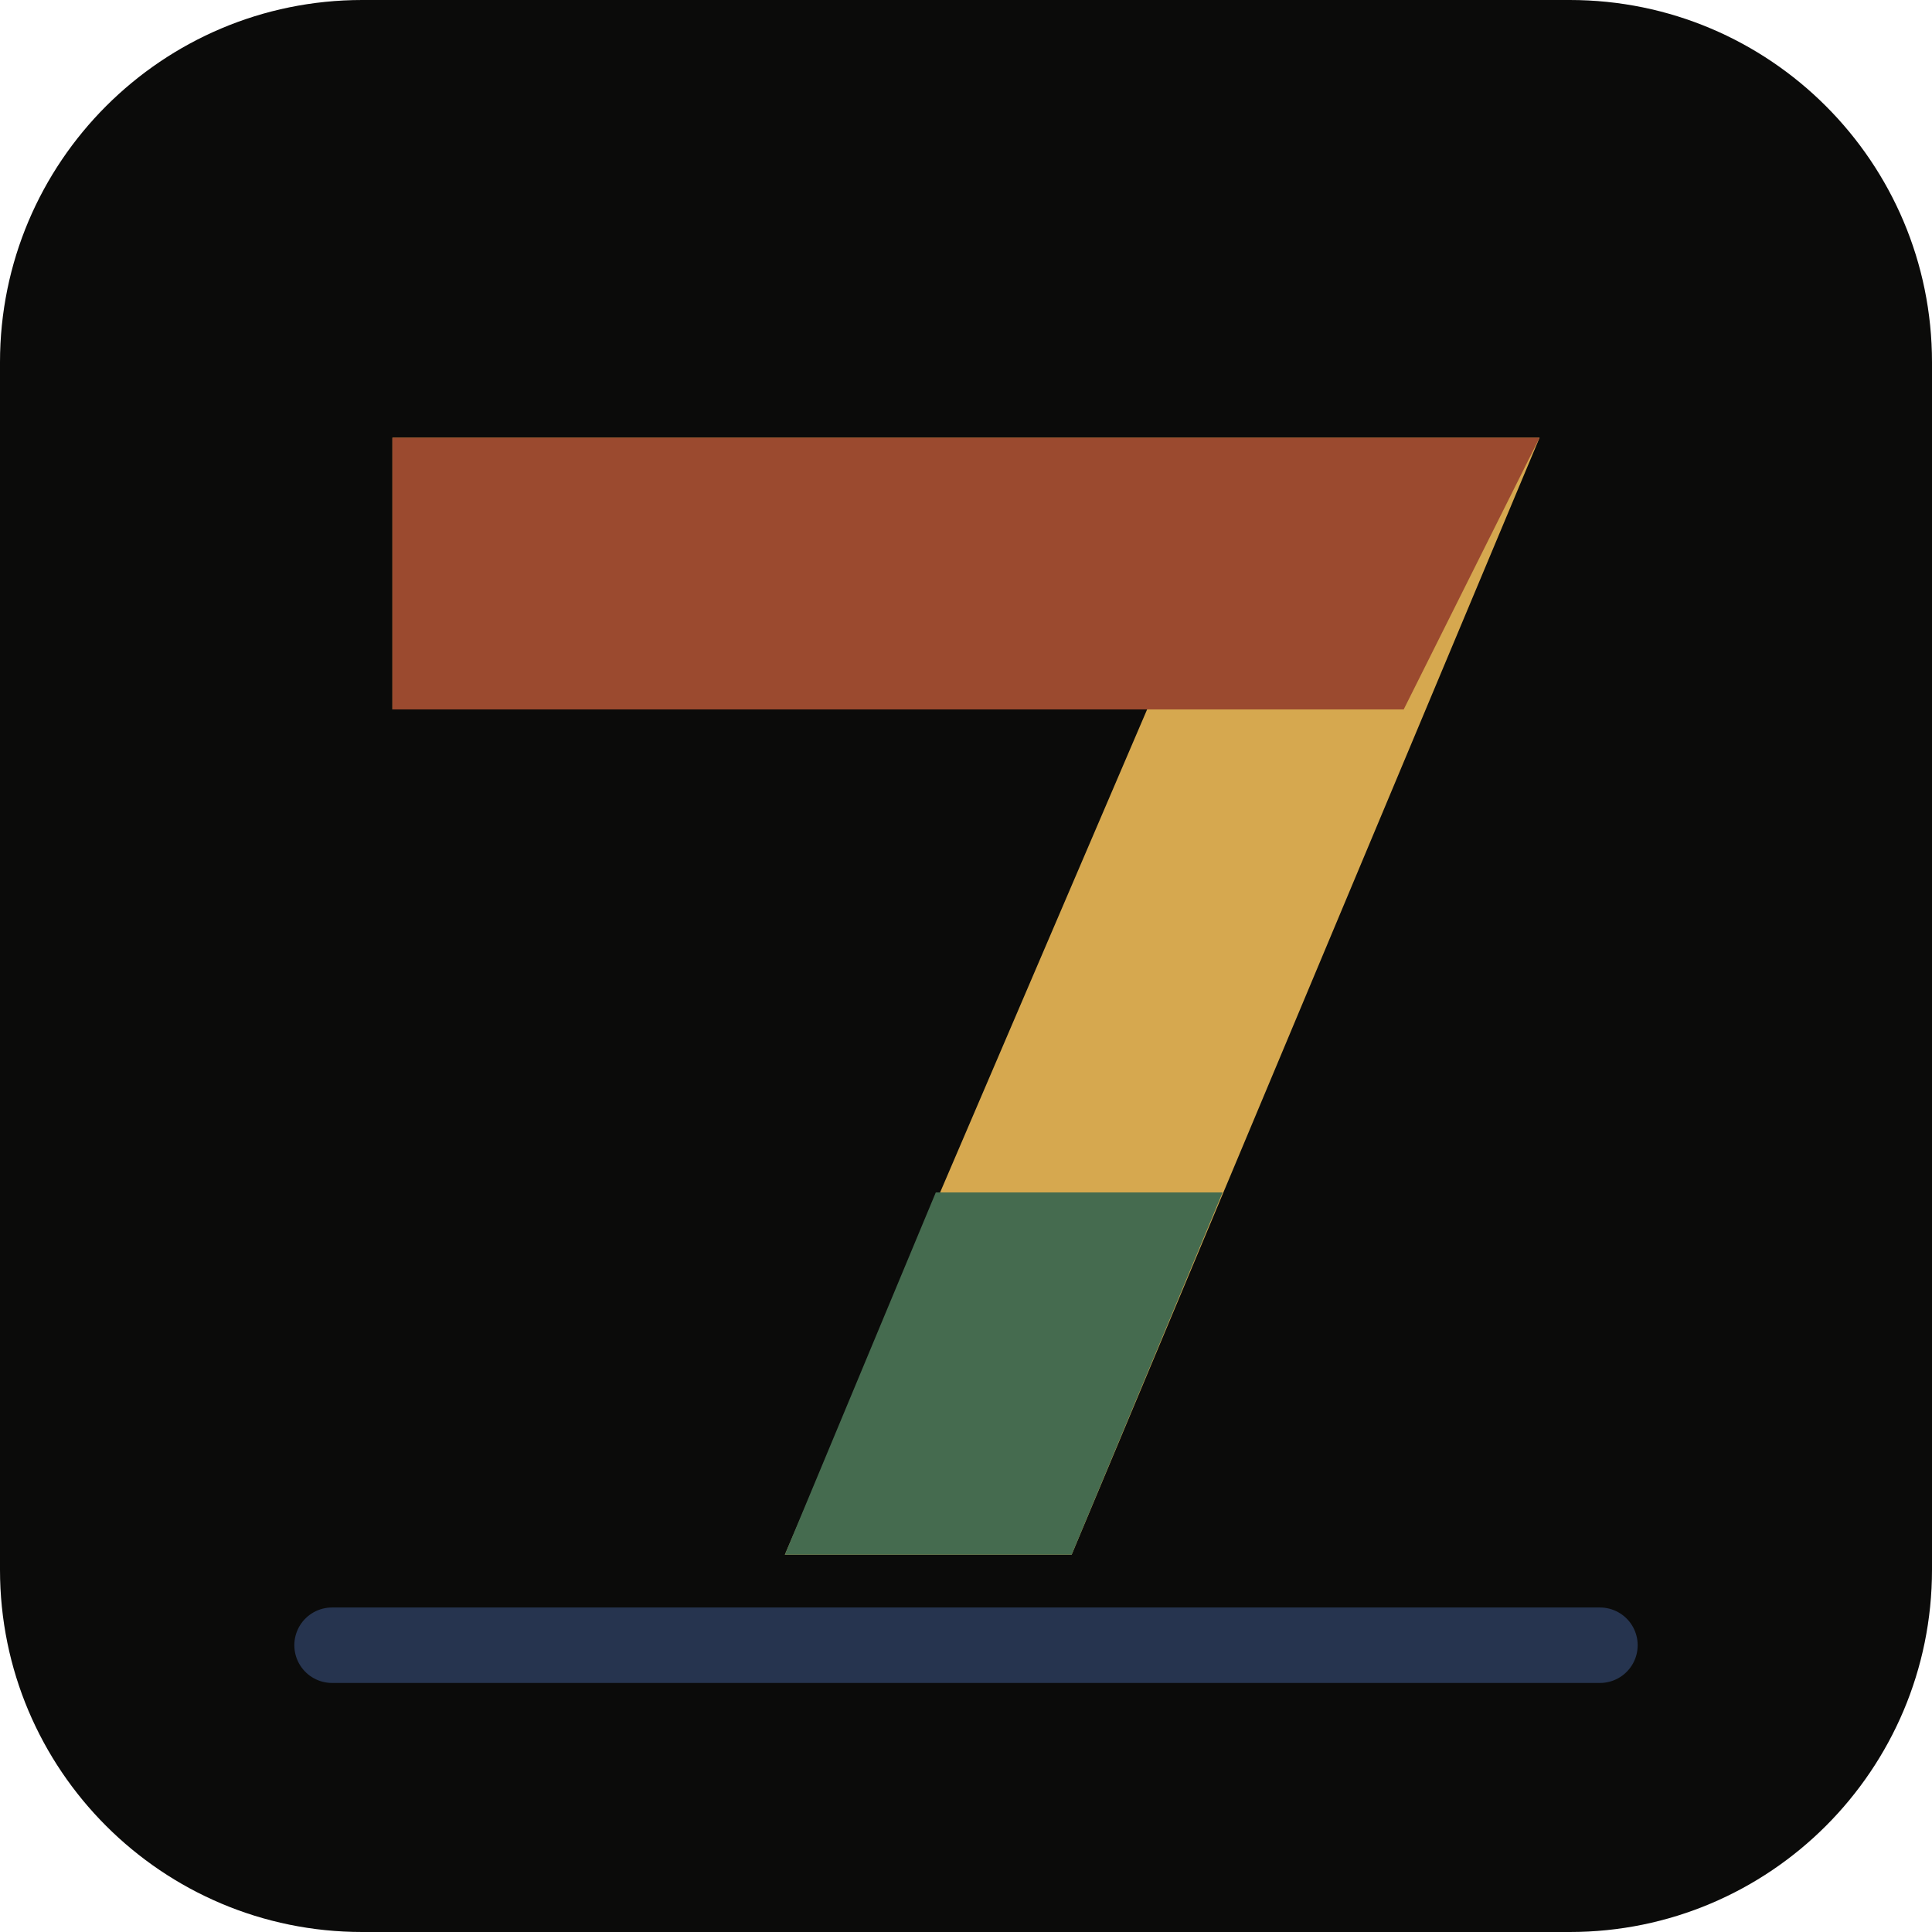
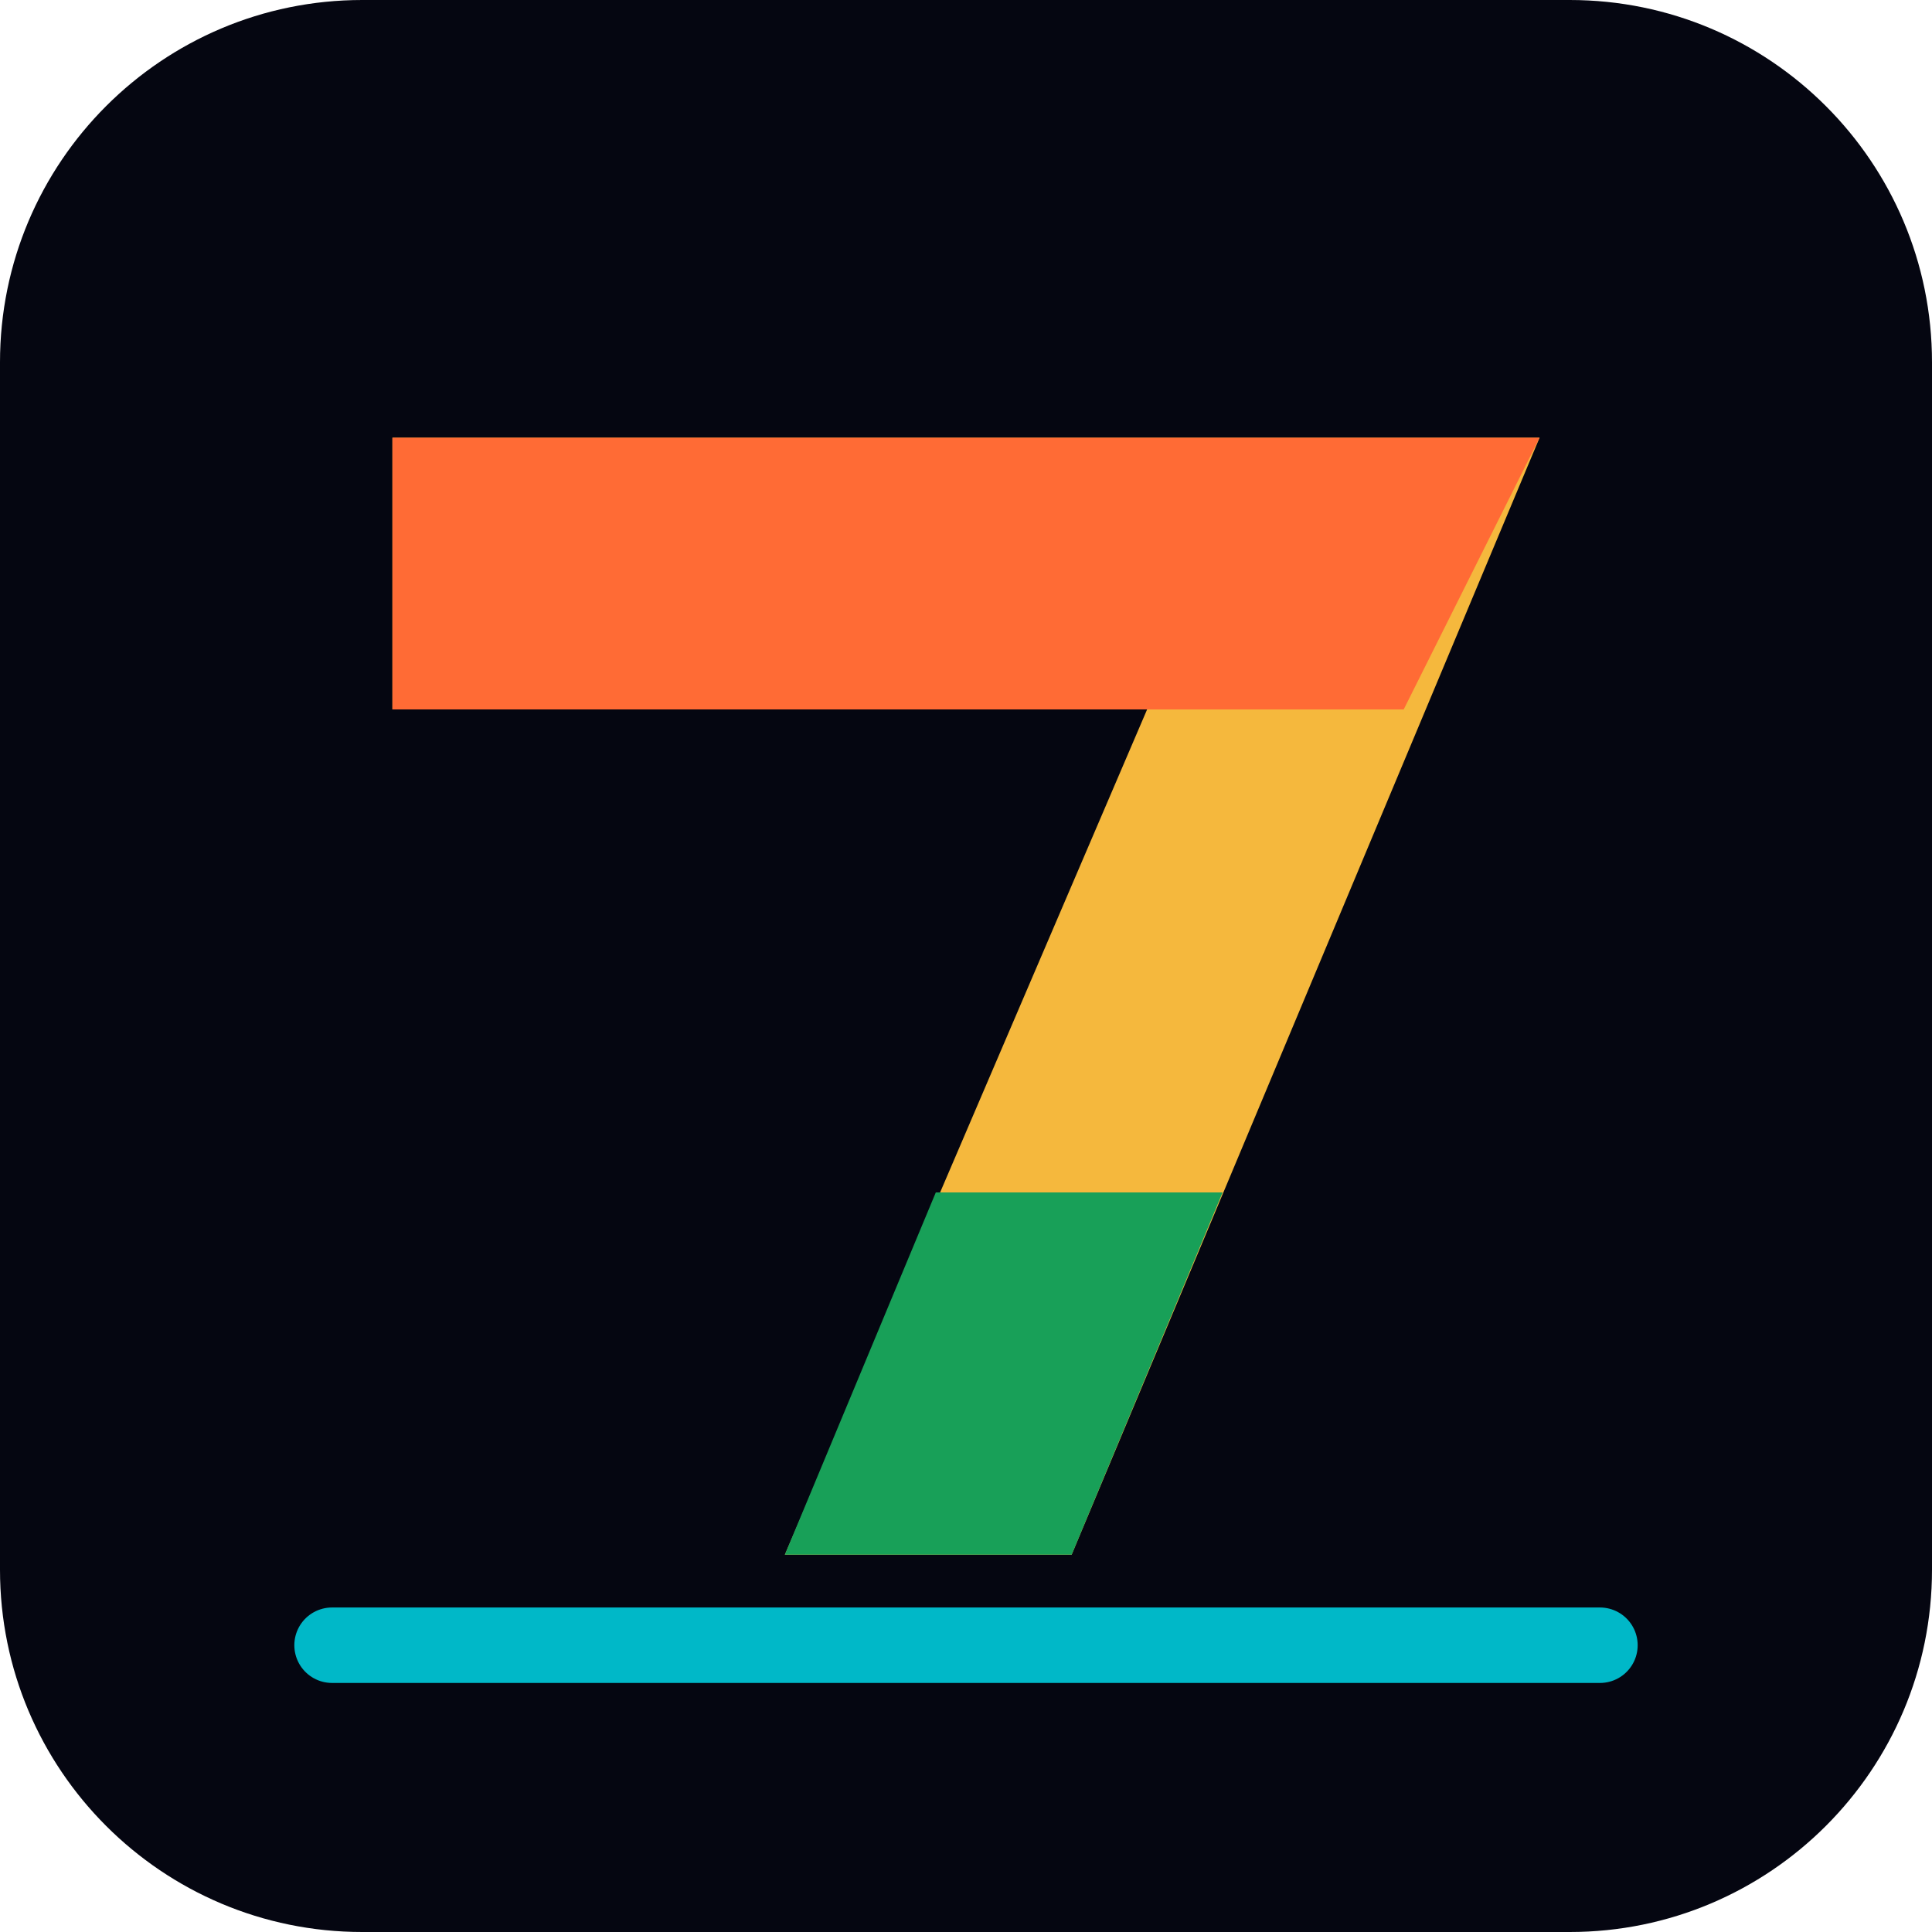
<svg xmlns="http://www.w3.org/2000/svg" viewBox="0 0 256 256" role="img" aria-labelledby="title desc">
-   <rect width="256" height="256" rx="48" fill="#0b0b0a" />
-   <path d="M52 58h152l-62 148h-38l48-112H52z" fill="#d6a84f" />
-   <path d="M52 58h152l-18 36H52z" fill="#9b4a2f" />
-   <path d="M104 206h38l20-48h-38z" fill="#456b4f" />
-   <path d="M44 218h168" stroke="#26344f" stroke-width="10" stroke-linecap="round" />
+   <rect width="256" height="256" rx="48" fill="#050611" />
+   <path d="M52 58h152l-62 148h-38l48-112H52z" fill="#f5b83d" />
+   <path d="M52 58h152l-18 36H52z" fill="#ff6b35" />
+   <path d="M104 206h38l20-48h-38z" fill="#18a058" />
+   <path d="M44 218h168" stroke="#00b8c8" stroke-width="10" stroke-linecap="round" />
</svg>
